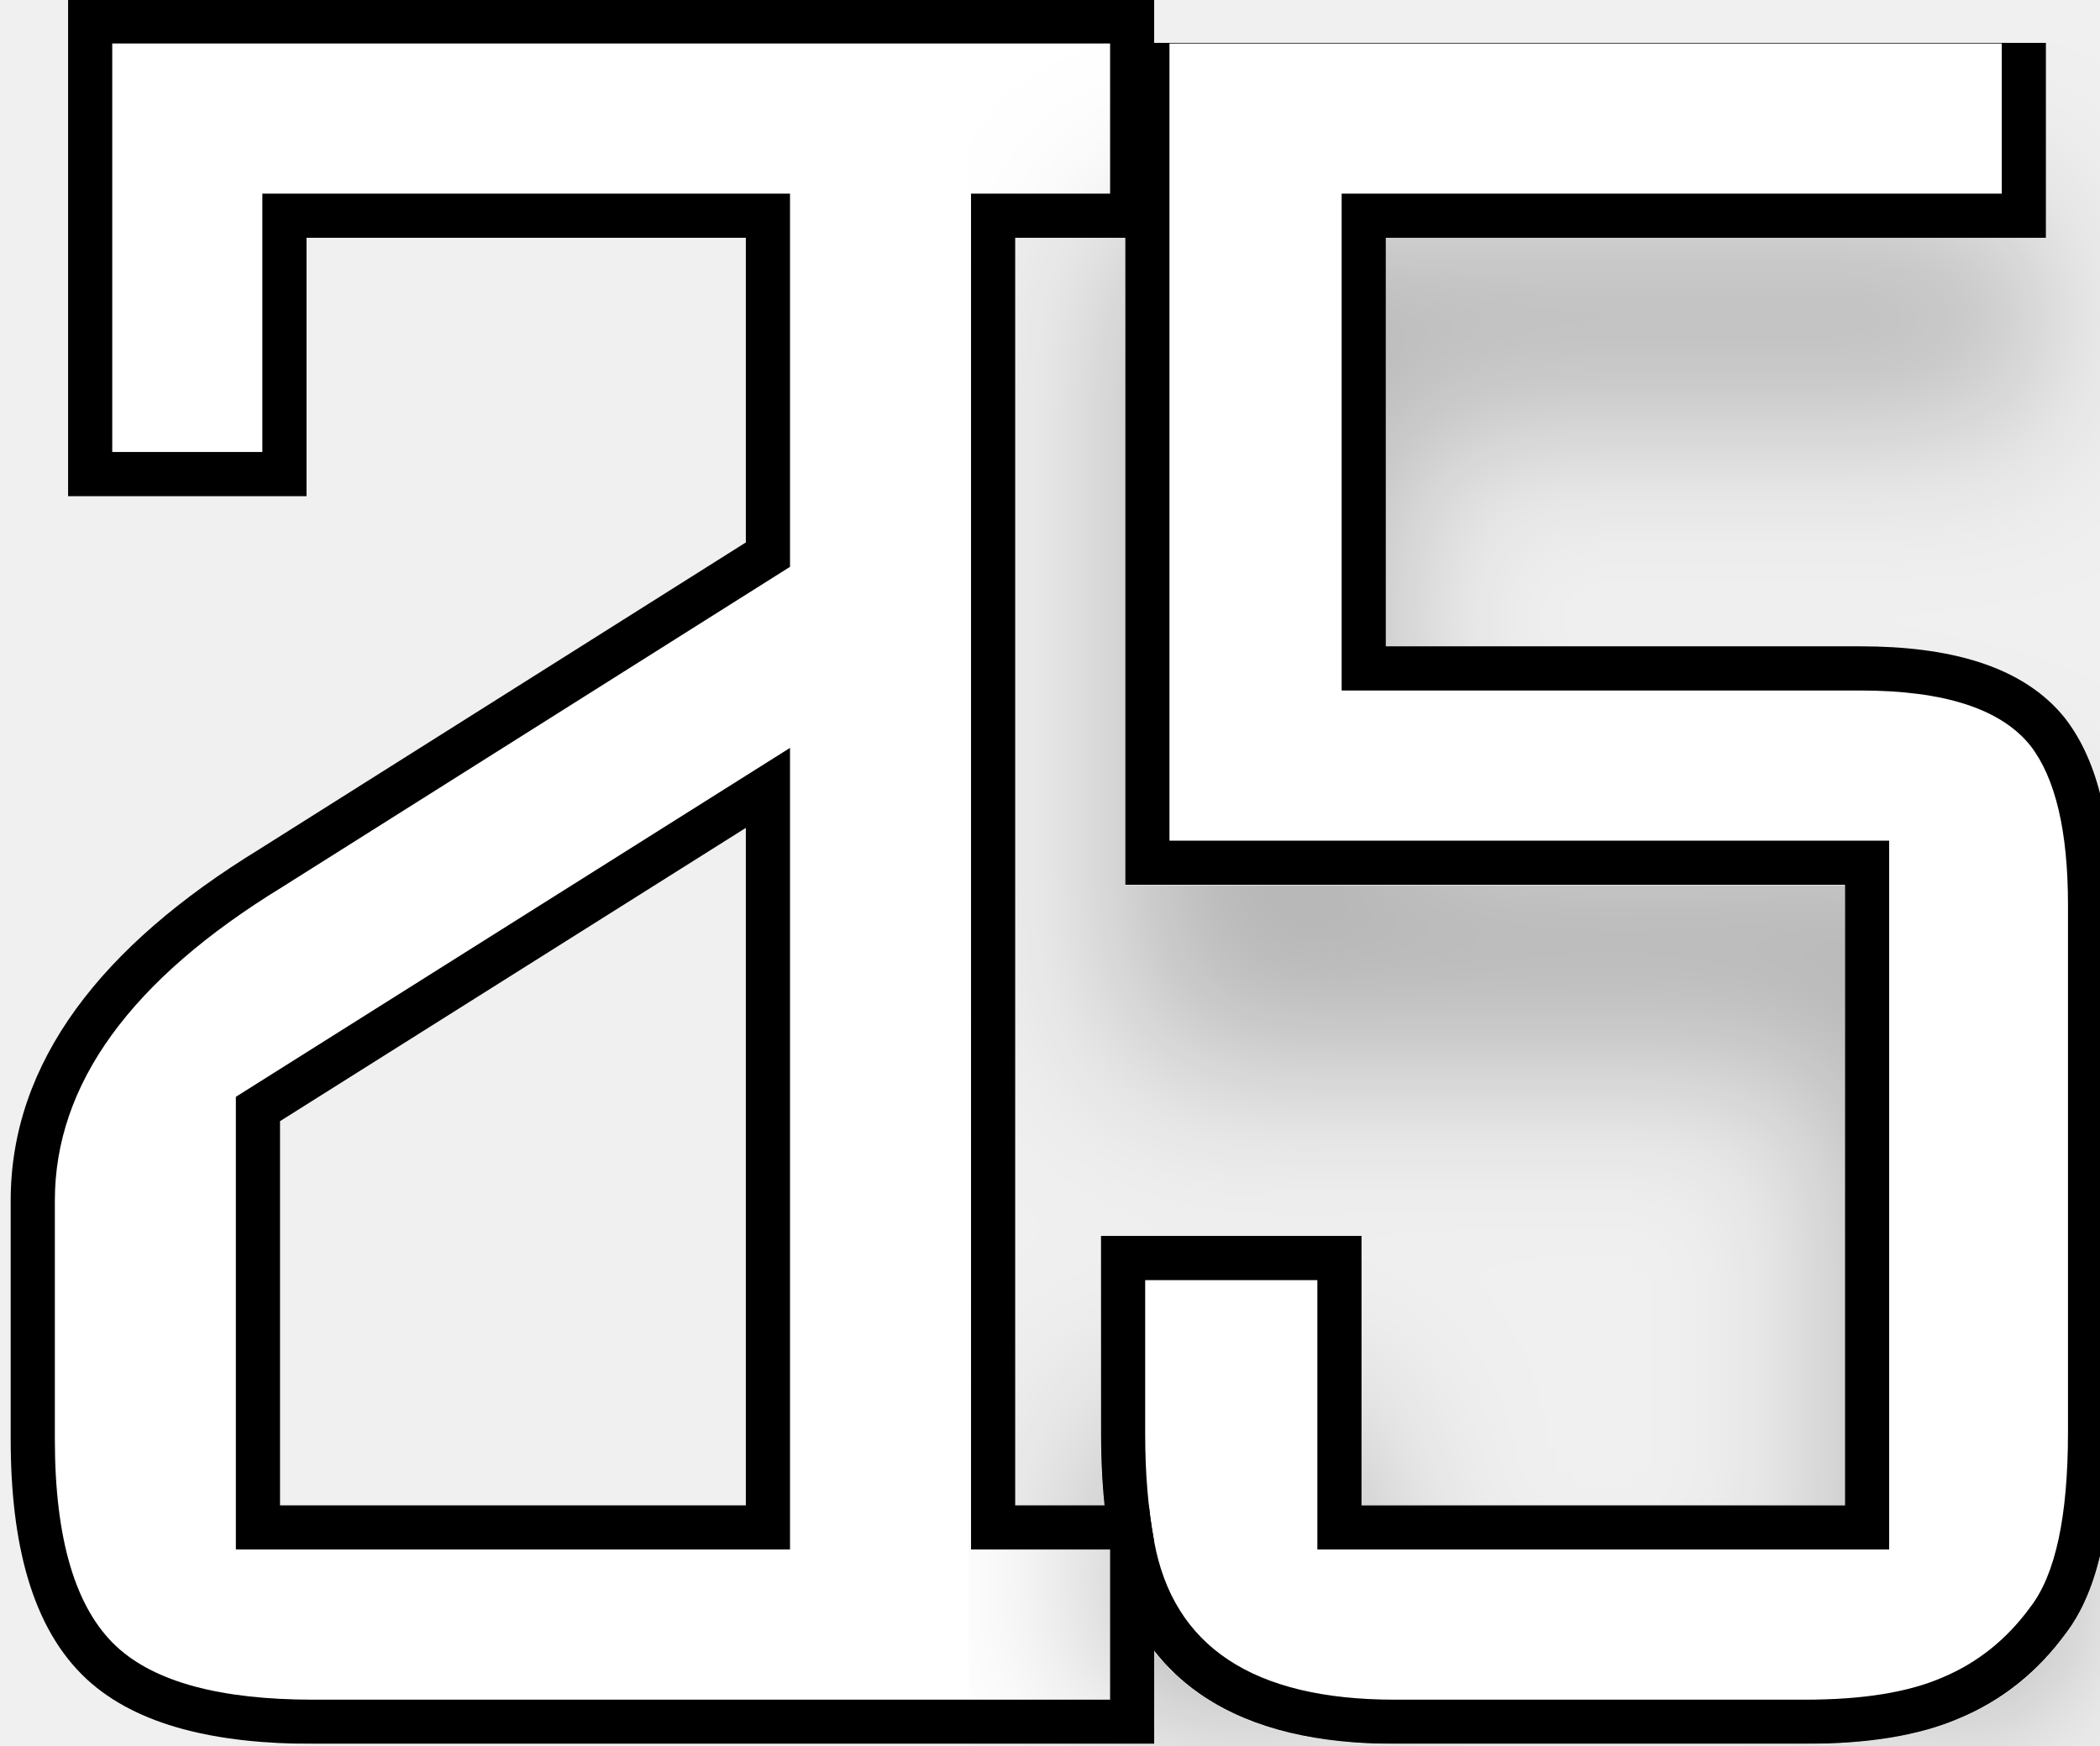
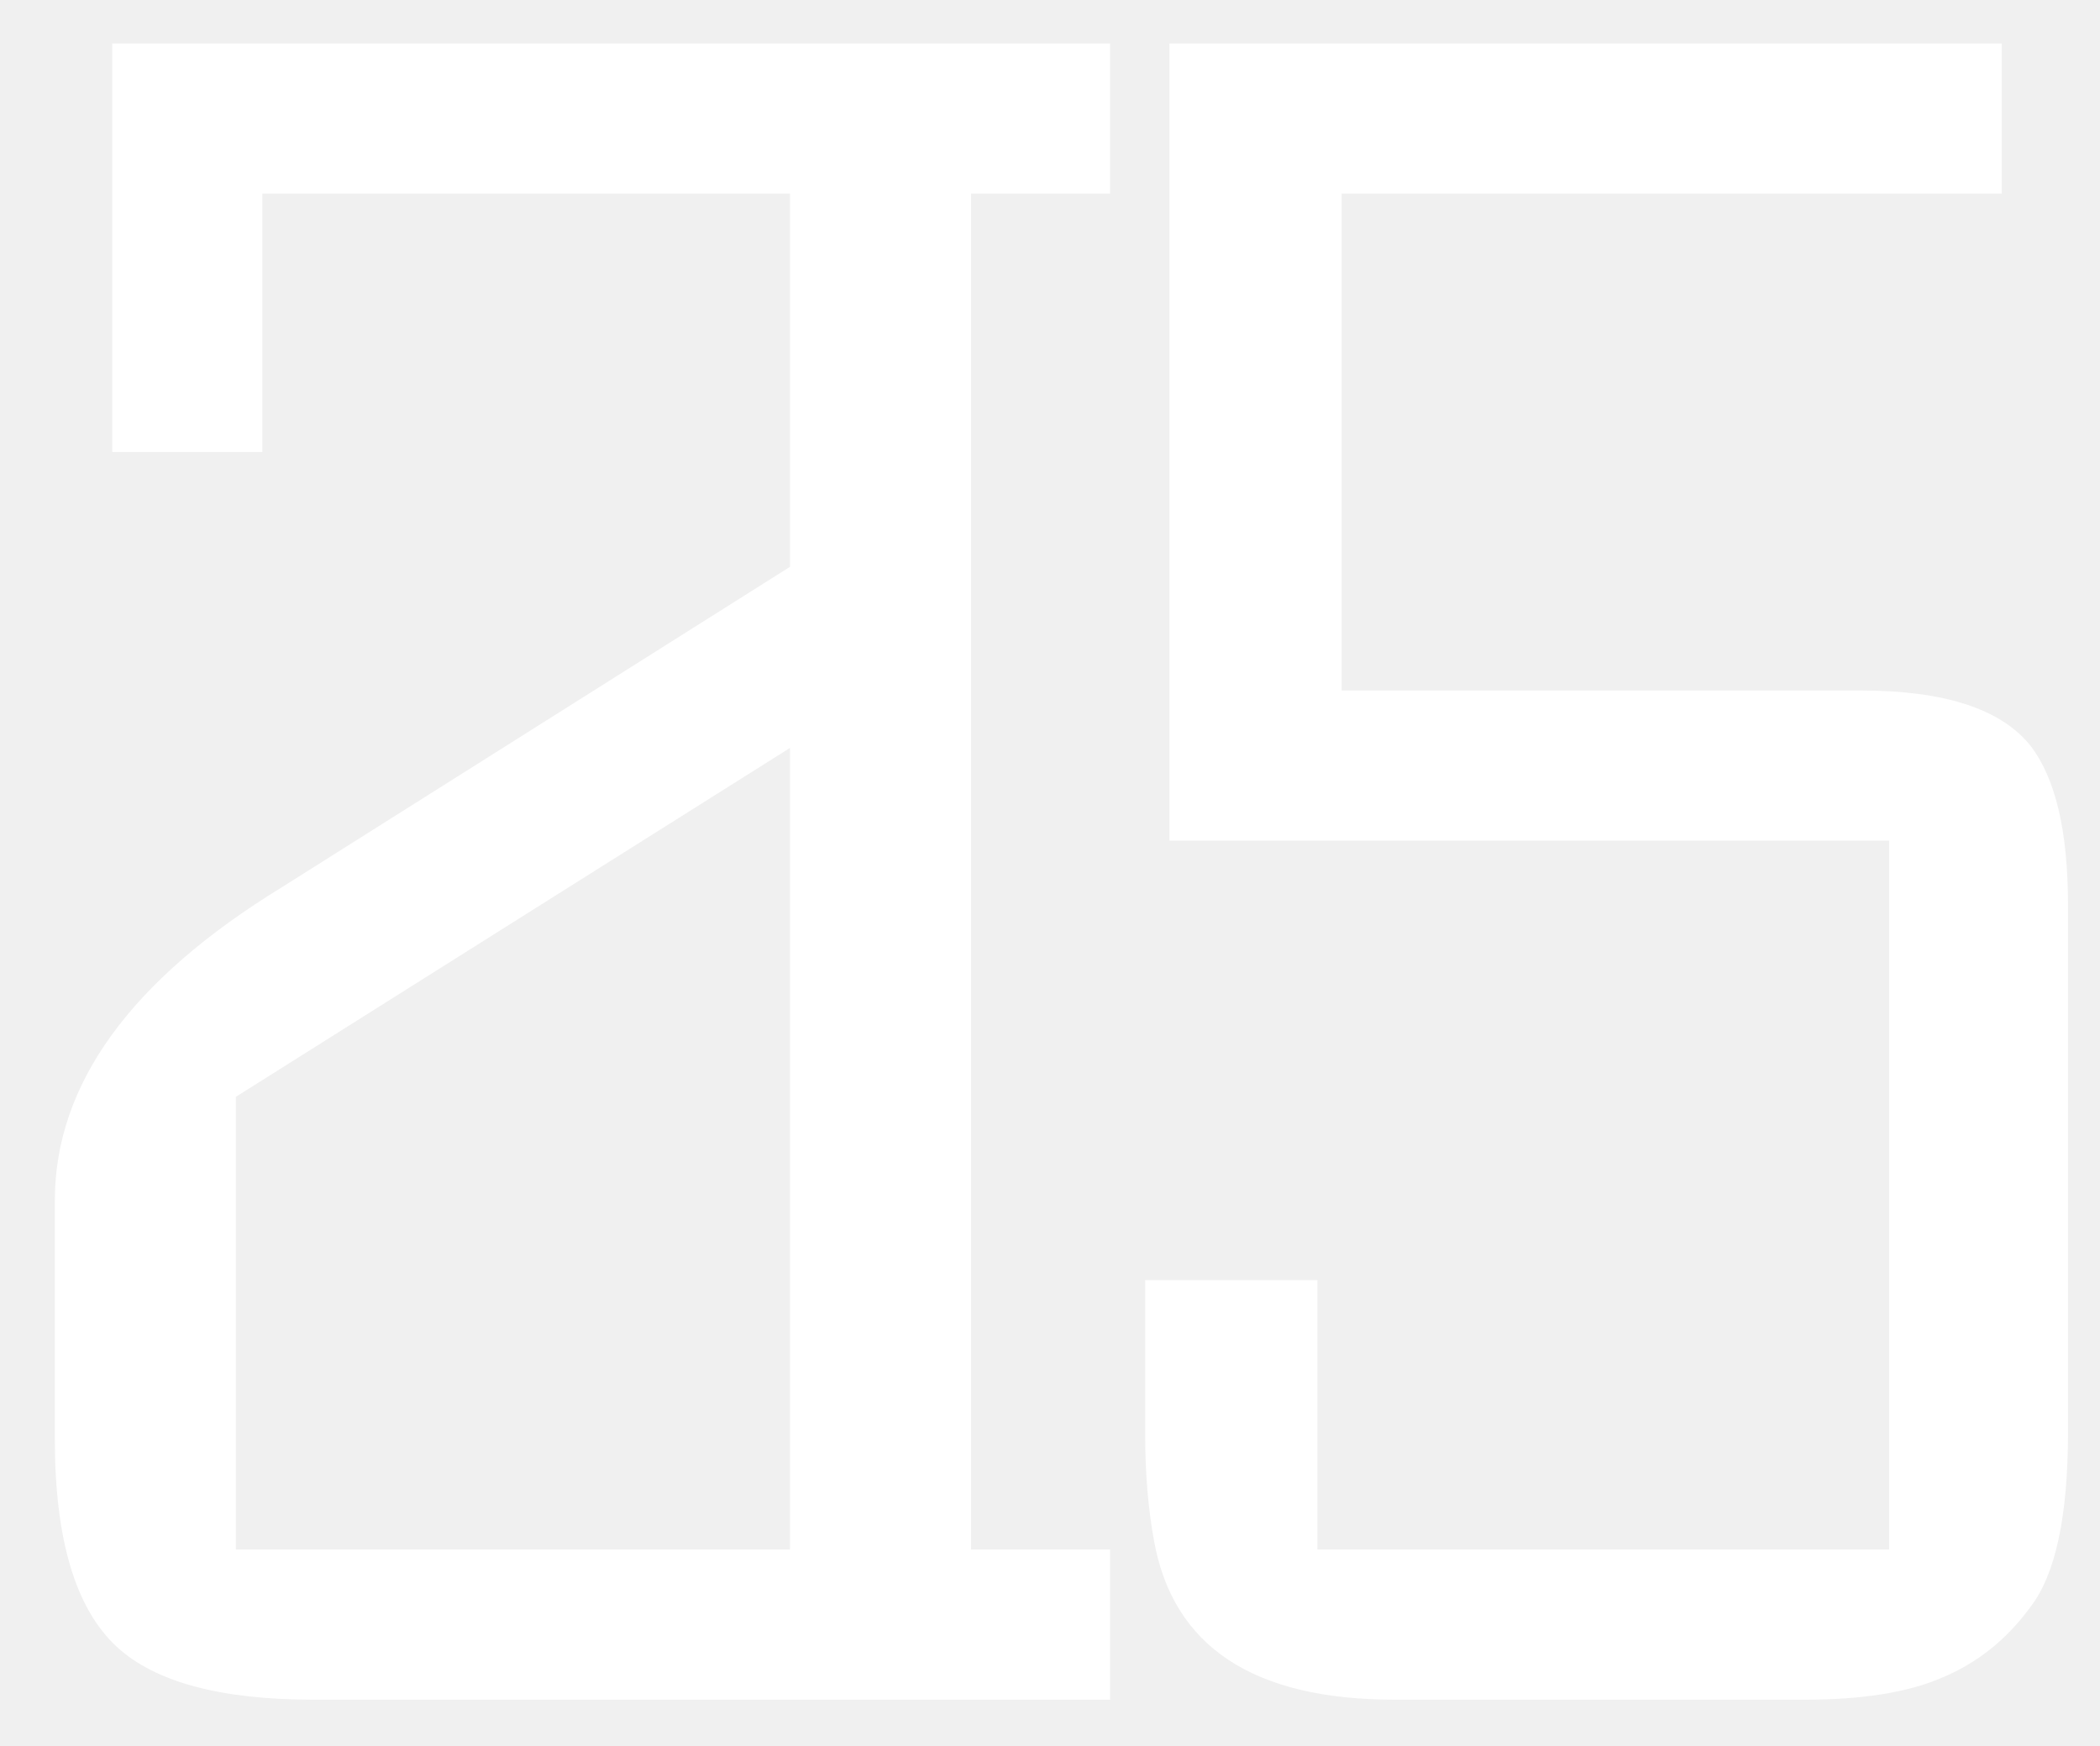
- <svg xmlns="http://www.w3.org/2000/svg" fill="none" viewBox="5.976 9.516 47.561 39.528" style="max-height: 500px" width="47.561" height="39.528">
-   <mask fill="black" height="40" width="26" y="9" x="6.118" maskUnits="userSpaceOnUse" id="path-1-outside-1_1_1836">
-     <rect height="40" width="26" y="9" x="6.118" fill="white" />
-     <path d="M12.368 29.6C8.934 31.7 7.218 34.067 7.218 36.7V42.1C7.218 44.367 7.684 45.933 8.618 46.8C9.484 47.6 10.968 48 13.068 48H31.118V44.6H27.968V13.9H31.118V10.5H8.518V19.75H11.918V13.9H23.868V22.35L12.368 29.6ZM11.318 34.35L23.868 26.45V44.6H11.318V34.35Z" />
-   </mask>
+ <svg xmlns="http://www.w3.org/2000/svg" fill="none" viewBox="5.976 9.516 47.561 39.528" width="47.561" height="39.528">
  <path fill="white" d="M12.368 29.6C8.934 31.7 7.218 34.067 7.218 36.7V42.1C7.218 44.367 7.684 45.933 8.618 46.8C9.484 47.6 10.968 48 13.068 48H31.118V44.6H27.968V13.9H31.118V10.5H8.518V19.75H11.918V13.9H23.868V22.35L12.368 29.6ZM11.318 34.35L23.868 26.45V44.6H11.318V34.35Z" />
-   <path mask="url(#path-1-outside-1_1_1836)" fill="black" d="M12.368 29.6L12.901 30.446L12.889 30.453L12.368 29.6ZM8.618 46.8L7.939 47.535L7.937 47.533L8.618 46.8ZM31.118 48H32.118V49H31.118V48ZM31.118 44.6V43.6H32.118V44.6H31.118ZM27.968 44.6V45.6H26.968V44.6H27.968ZM27.968 13.9H26.968V12.9H27.968V13.9ZM31.118 13.9H32.118V14.9H31.118V13.9ZM31.118 10.5V9.5H32.118V10.5H31.118ZM8.518 10.5H7.518V9.5H8.518V10.5ZM8.518 19.75V20.75H7.518V19.75H8.518ZM11.918 19.75H12.918V20.75H11.918V19.75ZM11.918 13.9H10.918V12.9H11.918V13.9ZM23.868 13.9V12.9H24.868V13.9H23.868ZM23.868 22.35H24.868V22.902L24.401 23.196L23.868 22.35ZM11.318 34.35H10.318V33.798L10.785 33.504L11.318 34.35ZM23.868 26.45L23.335 25.604L24.868 24.639V26.45H23.868ZM23.868 44.6H24.868V45.6H23.868V44.6ZM11.318 44.6V45.6H10.318V44.6H11.318ZM12.889 30.453C9.586 32.474 8.218 34.574 8.218 36.7H6.218C6.218 33.559 8.283 30.926 11.846 28.747L12.889 30.453ZM8.218 36.7V42.1H6.218V36.7H8.218ZM8.218 42.1C8.218 44.29 8.68 45.493 9.298 46.067L7.937 47.533C6.689 46.373 6.218 44.444 6.218 42.1H8.218ZM9.296 46.065C9.879 46.604 11.041 47 13.068 47V49C10.894 49 9.089 48.596 7.939 47.535L9.296 46.065ZM13.068 47H31.118V49H13.068V47ZM30.118 48V44.6H32.118V48H30.118ZM31.118 45.6H27.968V43.6H31.118V45.6ZM26.968 44.6V13.9H28.968V44.6H26.968ZM27.968 12.9H31.118V14.9H27.968V12.9ZM30.118 13.9V10.5H32.118V13.9H30.118ZM31.118 11.5H8.518V9.5H31.118V11.5ZM9.518 10.5V19.75H7.518V10.5H9.518ZM8.518 18.75H11.918V20.75H8.518V18.75ZM10.918 19.75V13.9H12.918V19.75H10.918ZM11.918 12.9H23.868V14.9H11.918V12.9ZM24.868 13.9V22.35H22.868V13.9H24.868ZM24.401 23.196L12.901 30.446L11.834 28.754L23.334 21.504L24.401 23.196ZM10.785 33.504L23.335 25.604L24.4 27.296L11.85 35.196L10.785 33.504ZM24.868 26.45V44.6H22.868V26.45H24.868ZM23.868 45.6H11.318V43.6H23.868V45.6ZM10.318 44.6V34.35H12.318V44.6H10.318Z" />
-   <g filter="url(#filter0_d_1_1836)">
-     <mask fill="black" height="40" width="24" y="9" x="30.412" maskUnits="userSpaceOnUse" id="path-3-outside-2_1_1836">
-       <rect height="40" width="24" y="9" x="30.412" fill="white" />
-       <path d="M48.112 25.15C50.012 25.15 51.295 25.567 51.962 26.4C52.528 27.133 52.812 28.333 52.812 30L52.812 41.95C52.812 43.85 52.528 45.167 51.962 45.9C51.428 46.633 50.762 47.167 49.962 47.5C49.195 47.833 48.162 48 46.862 48L37.562 48C34.362 48 32.545 46.8 32.112 44.4C31.978 43.667 31.912 42.867 31.912 42V38.5H35.812V44.6L48.762 44.6L48.762 28.55L32.462 28.55L32.462 10.5L51.312 10.5V13.9L36.362 13.9V25.15L48.112 25.15Z" />
-     </mask>
-     <path fill="white" d="M48.112 25.15C50.012 25.15 51.295 25.567 51.962 26.4C52.528 27.133 52.812 28.333 52.812 30L52.812 41.95C52.812 43.85 52.528 45.167 51.962 45.9C51.428 46.633 50.762 47.167 49.962 47.5C49.195 47.833 48.162 48 46.862 48L37.562 48C34.362 48 32.545 46.8 32.112 44.4C31.978 43.667 31.912 42.867 31.912 42V38.5H35.812V44.6L48.762 44.6L48.762 28.55L32.462 28.55L32.462 10.5L51.312 10.5V13.9L36.362 13.9V25.15L48.112 25.15Z" />
-     <path mask="url(#path-3-outside-2_1_1836)" fill="black" d="M51.962 26.4L52.753 25.789L52.748 25.782L52.743 25.775L51.962 26.4ZM51.962 45.9L51.17 45.289L51.162 45.3L51.153 45.312L51.962 45.9ZM49.962 47.5L49.577 46.577L49.57 46.58L49.563 46.583L49.962 47.5ZM32.112 44.4L33.096 44.222L33.096 44.221L32.112 44.4ZM31.912 38.5V37.5H30.912V38.5H31.912ZM35.812 38.5H36.812V37.5H35.812V38.5ZM35.812 44.6H34.812V45.6H35.812V44.6ZM48.762 44.6V45.6H49.762V44.6H48.762ZM48.762 28.55H49.762V27.55H48.762V28.55ZM32.462 28.55H31.462V29.55H32.462V28.55ZM32.462 10.5V9.5H31.462V10.5H32.462ZM51.312 10.5H52.312V9.5H51.312V10.5ZM51.312 13.9V14.9H52.312V13.9H51.312ZM36.362 13.9L36.362 12.9H35.362L35.362 13.9H36.362ZM36.362 25.15H35.362V26.15H36.362V25.15ZM48.112 26.15C49.933 26.15 50.81 26.561 51.181 27.025L52.743 25.775C51.78 24.572 50.09 24.15 48.112 24.15V26.15ZM51.17 27.011C51.53 27.477 51.812 28.399 51.812 30H53.812C53.812 28.268 53.527 26.79 52.753 25.789L51.17 27.011ZM51.812 30L51.812 41.95H53.812L53.812 30H51.812ZM51.812 41.95C51.812 43.821 51.519 44.838 51.17 45.289L52.753 46.511C53.538 45.495 53.812 43.879 53.812 41.95H51.812ZM51.153 45.312C50.722 45.904 50.2 46.318 49.577 46.577L50.346 48.423C51.324 48.016 52.134 47.363 52.77 46.488L51.153 45.312ZM49.563 46.583C48.972 46.84 48.093 47 46.862 47V49C48.231 49 49.418 48.827 50.361 48.417L49.563 46.583ZM46.862 47L37.562 47V49L46.862 49V47ZM37.562 47C36.071 47 35.035 46.718 34.35 46.266C33.699 45.835 33.27 45.189 33.096 44.222L31.128 44.578C31.386 46.011 32.083 47.165 33.248 47.934C34.38 48.682 35.853 49 37.562 49V47ZM33.096 44.221C32.975 43.555 32.912 42.816 32.912 42H30.912C30.912 42.917 30.982 43.778 31.128 44.579L33.096 44.221ZM32.912 42V38.5H30.912V42H32.912ZM31.912 39.5H35.812V37.5H31.912V39.5ZM34.812 38.5V44.6H36.812V38.5H34.812ZM35.812 45.6L48.762 45.6V43.6L35.812 43.6V45.6ZM49.762 44.6L49.762 28.55H47.762L47.762 44.6H49.762ZM48.762 27.55L32.462 27.55V29.55L48.762 29.55V27.55ZM33.462 28.55L33.462 10.5H31.462L31.462 28.55H33.462ZM32.462 11.5L51.312 11.5V9.5L32.462 9.5V11.5ZM50.312 10.5V13.9L52.312 13.9V10.5L50.312 10.5ZM51.312 12.9L36.362 12.9L36.362 14.9L51.312 14.9V12.9ZM35.362 13.9V25.15H37.362V13.9H35.362ZM36.362 26.15L48.112 26.15V24.15L36.362 24.15V26.15Z" />
-   </g>
-   <defs>
-     <filter color-interpolation-filters="sRGB" filterUnits="userSpaceOnUse" height="45.5" width="28.9" y="10.5" x="27.912" id="filter0_d_1_1836">
-       <feFlood result="BackgroundImageFix" flood-opacity="0" />
-       <feColorMatrix result="hardAlpha" values="0 0 0 0 0 0 0 0 0 0 0 0 0 0 0 0 0 0 127 0" type="matrix" in="SourceAlpha" />
-       <feOffset dy="4" />
-       <feGaussianBlur stdDeviation="2" />
-       <feComposite operator="out" in2="hardAlpha" />
-       <feColorMatrix values="0 0 0 0 0 0 0 0 0 0 0 0 0 0 0 0 0 0 0.25 0" type="matrix" />
-       <feBlend result="effect1_dropShadow_1_1836" in2="BackgroundImageFix" mode="normal" />
-       <feBlend result="shape" in2="effect1_dropShadow_1_1836" in="SourceGraphic" mode="normal" />
-     </filter>
-   </defs>
+   <path fill="white" d="M48.112 25.15C50.012 25.15 51.295 25.567 51.962 26.4C52.528 27.133 52.812 28.333 52.812 30L52.812 41.95C52.812 43.85 52.528 45.167 51.962 45.9C51.428 46.633 50.762 47.167 49.962 47.5C49.195 47.833 48.162 48 46.862 48L37.562 48C34.362 48 32.545 46.8 32.112 44.4C31.978 43.667 31.912 42.867 31.912 42V38.5H35.812V44.6L48.762 44.6L48.762 28.55L32.462 28.55L32.462 10.5L51.312 10.5V13.9L36.362 13.9V25.15L48.112 25.15Z" />
</svg>
